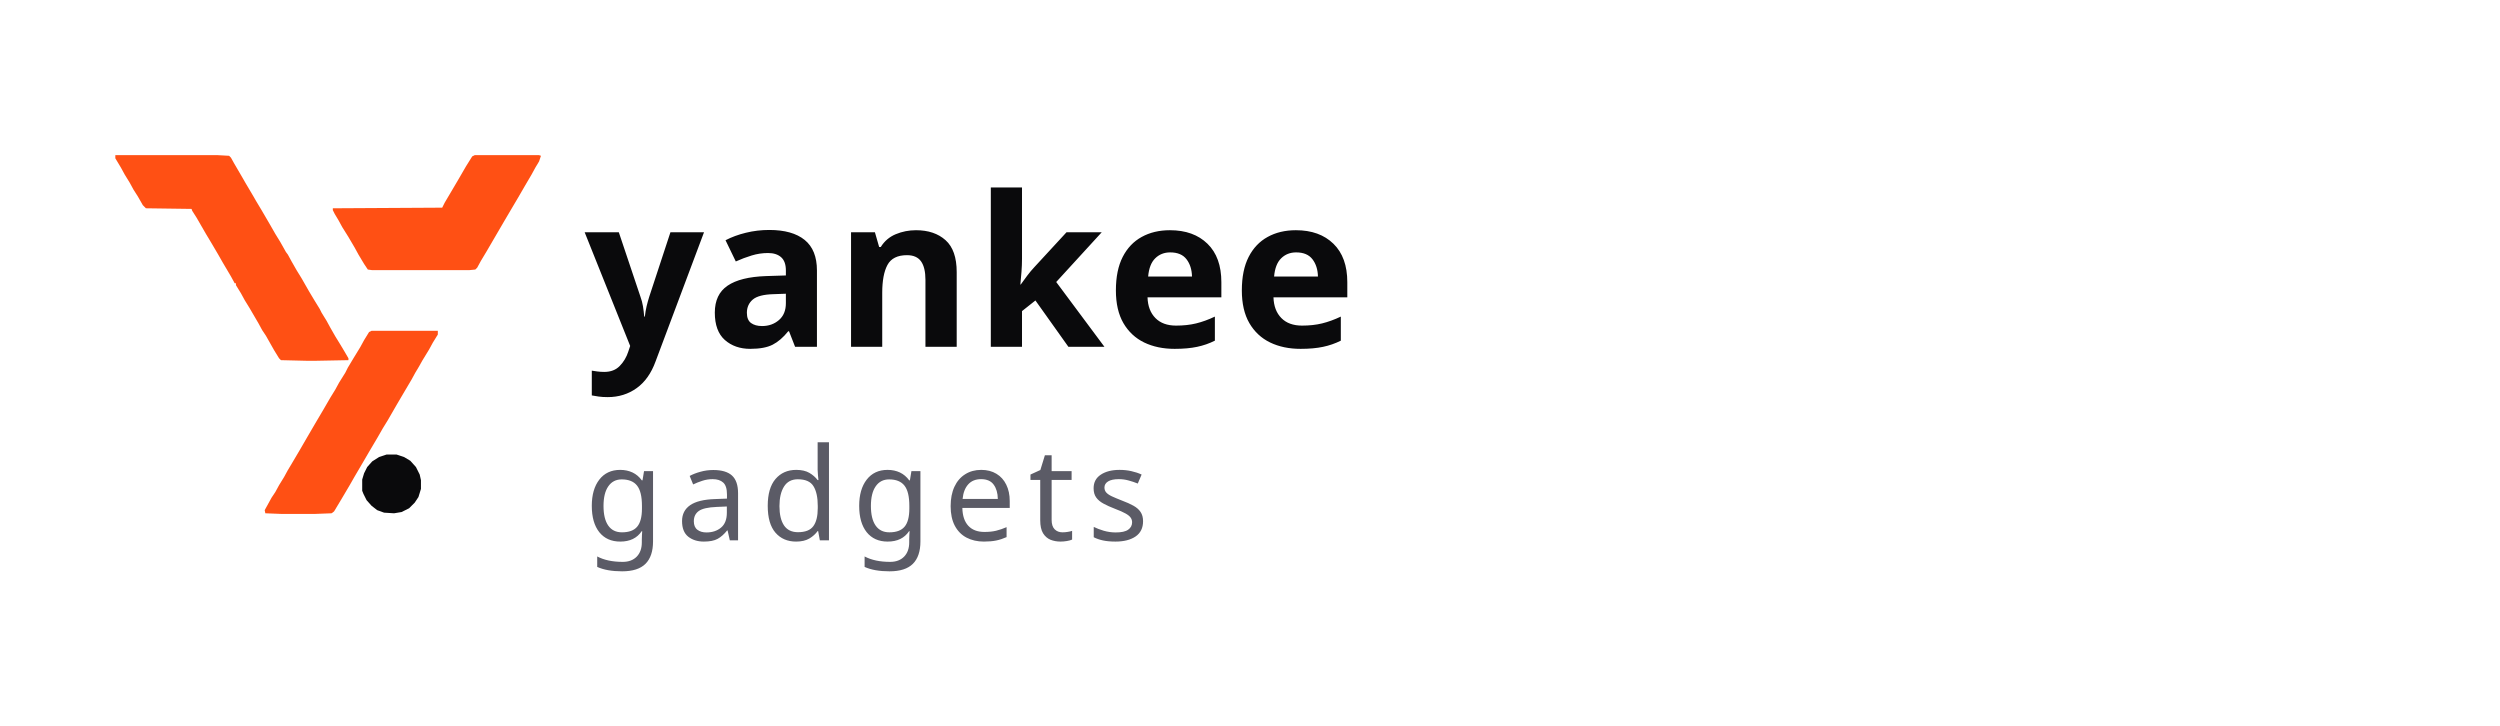
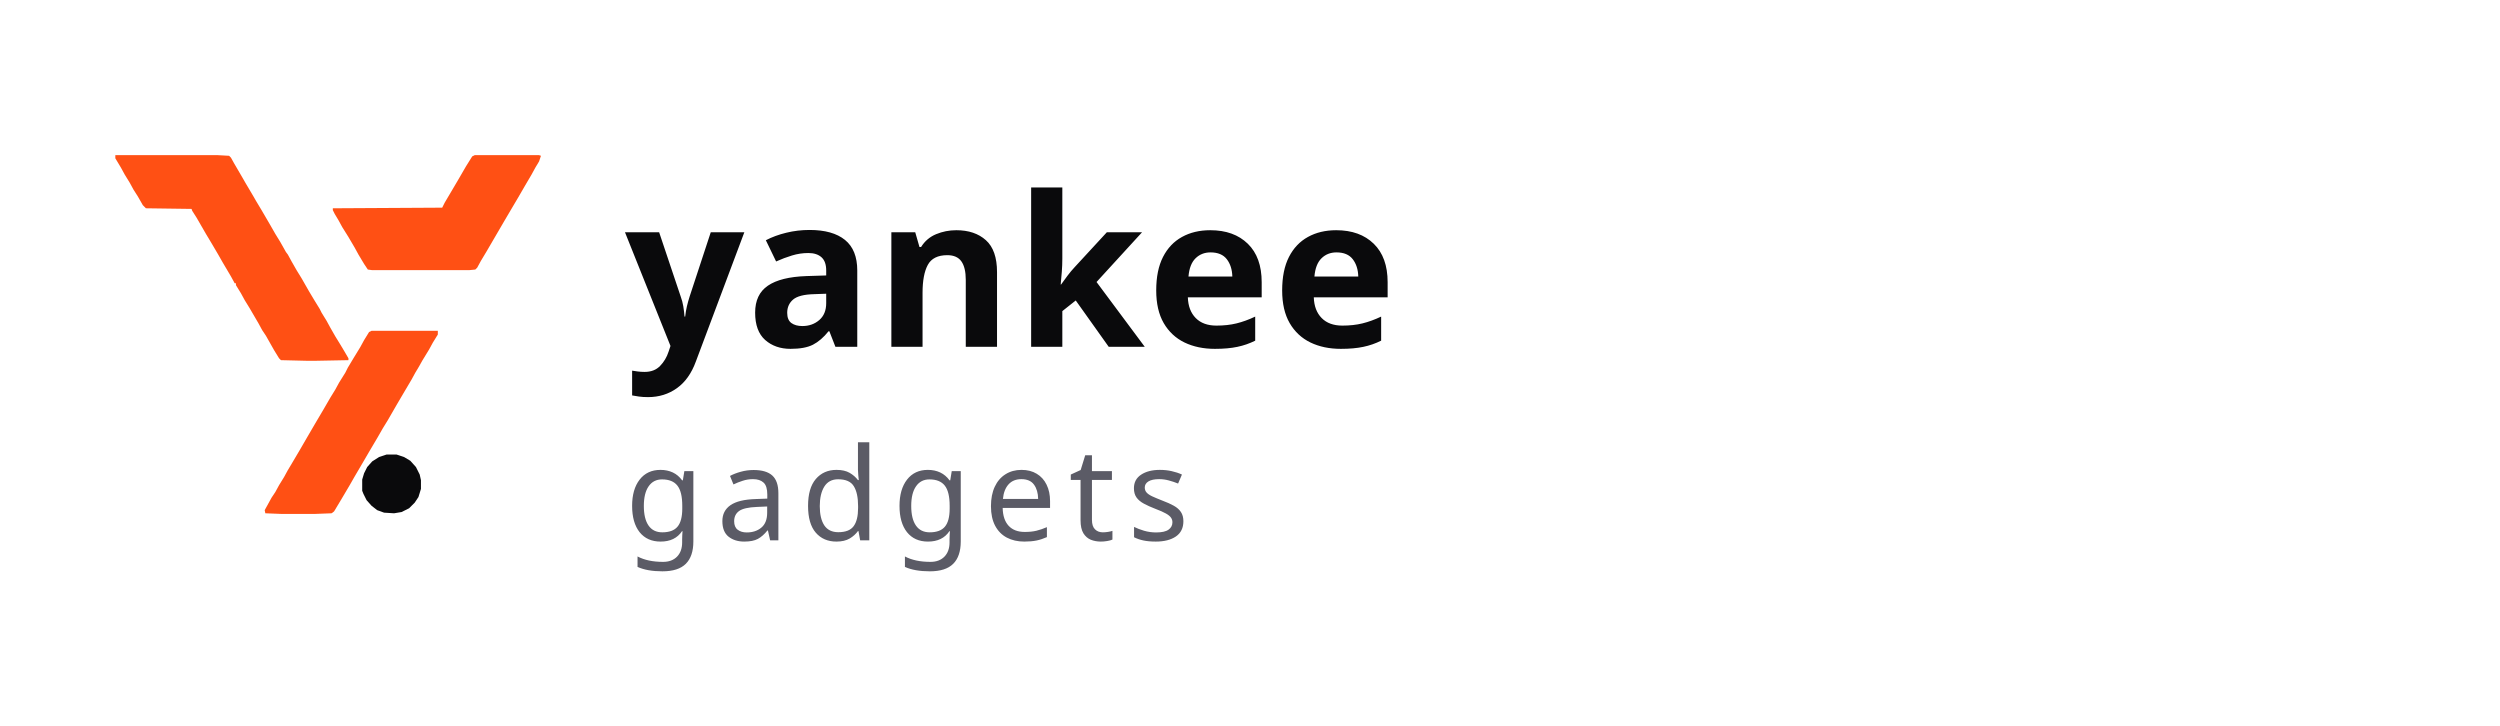
<svg xmlns="http://www.w3.org/2000/svg" viewBox="0 0 620 180" role="img" aria-label="Yankee Gadgets logo">
  <g transform="translate(10,5) scale(0.155)">
    <path d="M0,0 L164,0 L182,1 L185,4 L190,13 L204,37 L208,44 L221,66 L225,73 L234,88 L248,112 L256,126 L264,139 L273,155 L276,159 L282,170 L290,184 L298,197 L310,218 L319,233 L327,246 L330,252 L338,265 L344,276 L352,290 L360,303 L366,313 L373,325 L373,328 L321,329 L306,329 L265,328 L262,325 L254,312 L241,289 L235,280 L229,269 L215,245 L207,232 L201,221 L193,208 L193,205 L191,205 L185,194 L172,172 L164,158 L154,141 L145,126 L130,100 L123,89 L122,86 L49,85 L44,80 L36,66 L29,55 L23,44 L15,31 L9,20 L0,5 Z " fill="#FF5014" transform="translate(120,216)" />
    <path d="M0,0 L106,0 L106,6 L98,19 L92,30 L81,48 L76,57 L70,67 L64,78 L51,100 L41,117 L26,143 L18,156 L10,170 L-3,192 L-17,216 L-27,233 L-35,247 L-48,269 L-57,284 L-60,289 L-64,292 L-90,293 L-145,293 L-170,292 L-171,287 L-160,267 L-154,258 L-148,247 L-140,234 L-134,223 L-128,213 L-115,191 L-104,172 L-90,148 L-77,126 L-66,107 L-58,94 L-52,83 L-42,67 L-38,59 L-29,44 L-18,26 L-12,15 L-4,2 Z " fill="#FF5014" transform="translate(530,497)" />
    <path d="M0,0 L103,0 L106,1 L103,10 L97,20 L91,31 L81,48 L70,67 L57,89 L47,106 L33,130 L19,154 L10,169 L4,180 L1,183 L-9,184 L-164,184 L-171,183 L-177,174 L-186,159 L-192,148 L-202,131 L-212,115 L-218,104 L-224,94 L-227,88 L-227,85 L-52,84 L-48,76 L-35,54 L-25,37 L-14,18 L-4,2 Z " fill="#FF5014" transform="translate(695,216)" />
    <path d="M0,0 L16,0 L28,4 L38,10 L47,20 L53,32 L55,41 L55,55 L51,68 L45,77 L36,86 L24,92 L12,94 L-4,93 L-15,89 L-24,82 L-32,73 L-37,63 L-39,58 L-39,40 L-36,30 L-31,20 L-23,11 L-12,4 Z " fill="#0A0A0C" transform="translate(554,695)" />
  </g>
-   <text x="145" y="86" font-family="'Space Grotesk', 'Segoe UI', system-ui, sans-serif" font-weight="700" font-size="52" letter-spacing="0.5" fill="#0A0A0C">yankee</text>
-   <text x="145" y="134" font-family="'Space Grotesk', 'Segoe UI', system-ui, sans-serif" font-weight="500" font-size="32" letter-spacing="3" fill="#5B5B66">gadgets</text>
+   <text x="155" y="86" font-family="'Space Grotesk', 'Segoe UI', system-ui, sans-serif" font-weight="700" font-size="52" letter-spacing="0.5" fill="#0A0A0C">yankee</text>
+   <text x="155" y="134" font-family="'Space Grotesk', 'Segoe UI', system-ui, sans-serif" font-weight="500" font-size="32" letter-spacing="3" fill="#5B5B66">gadgets</text>
</svg>
